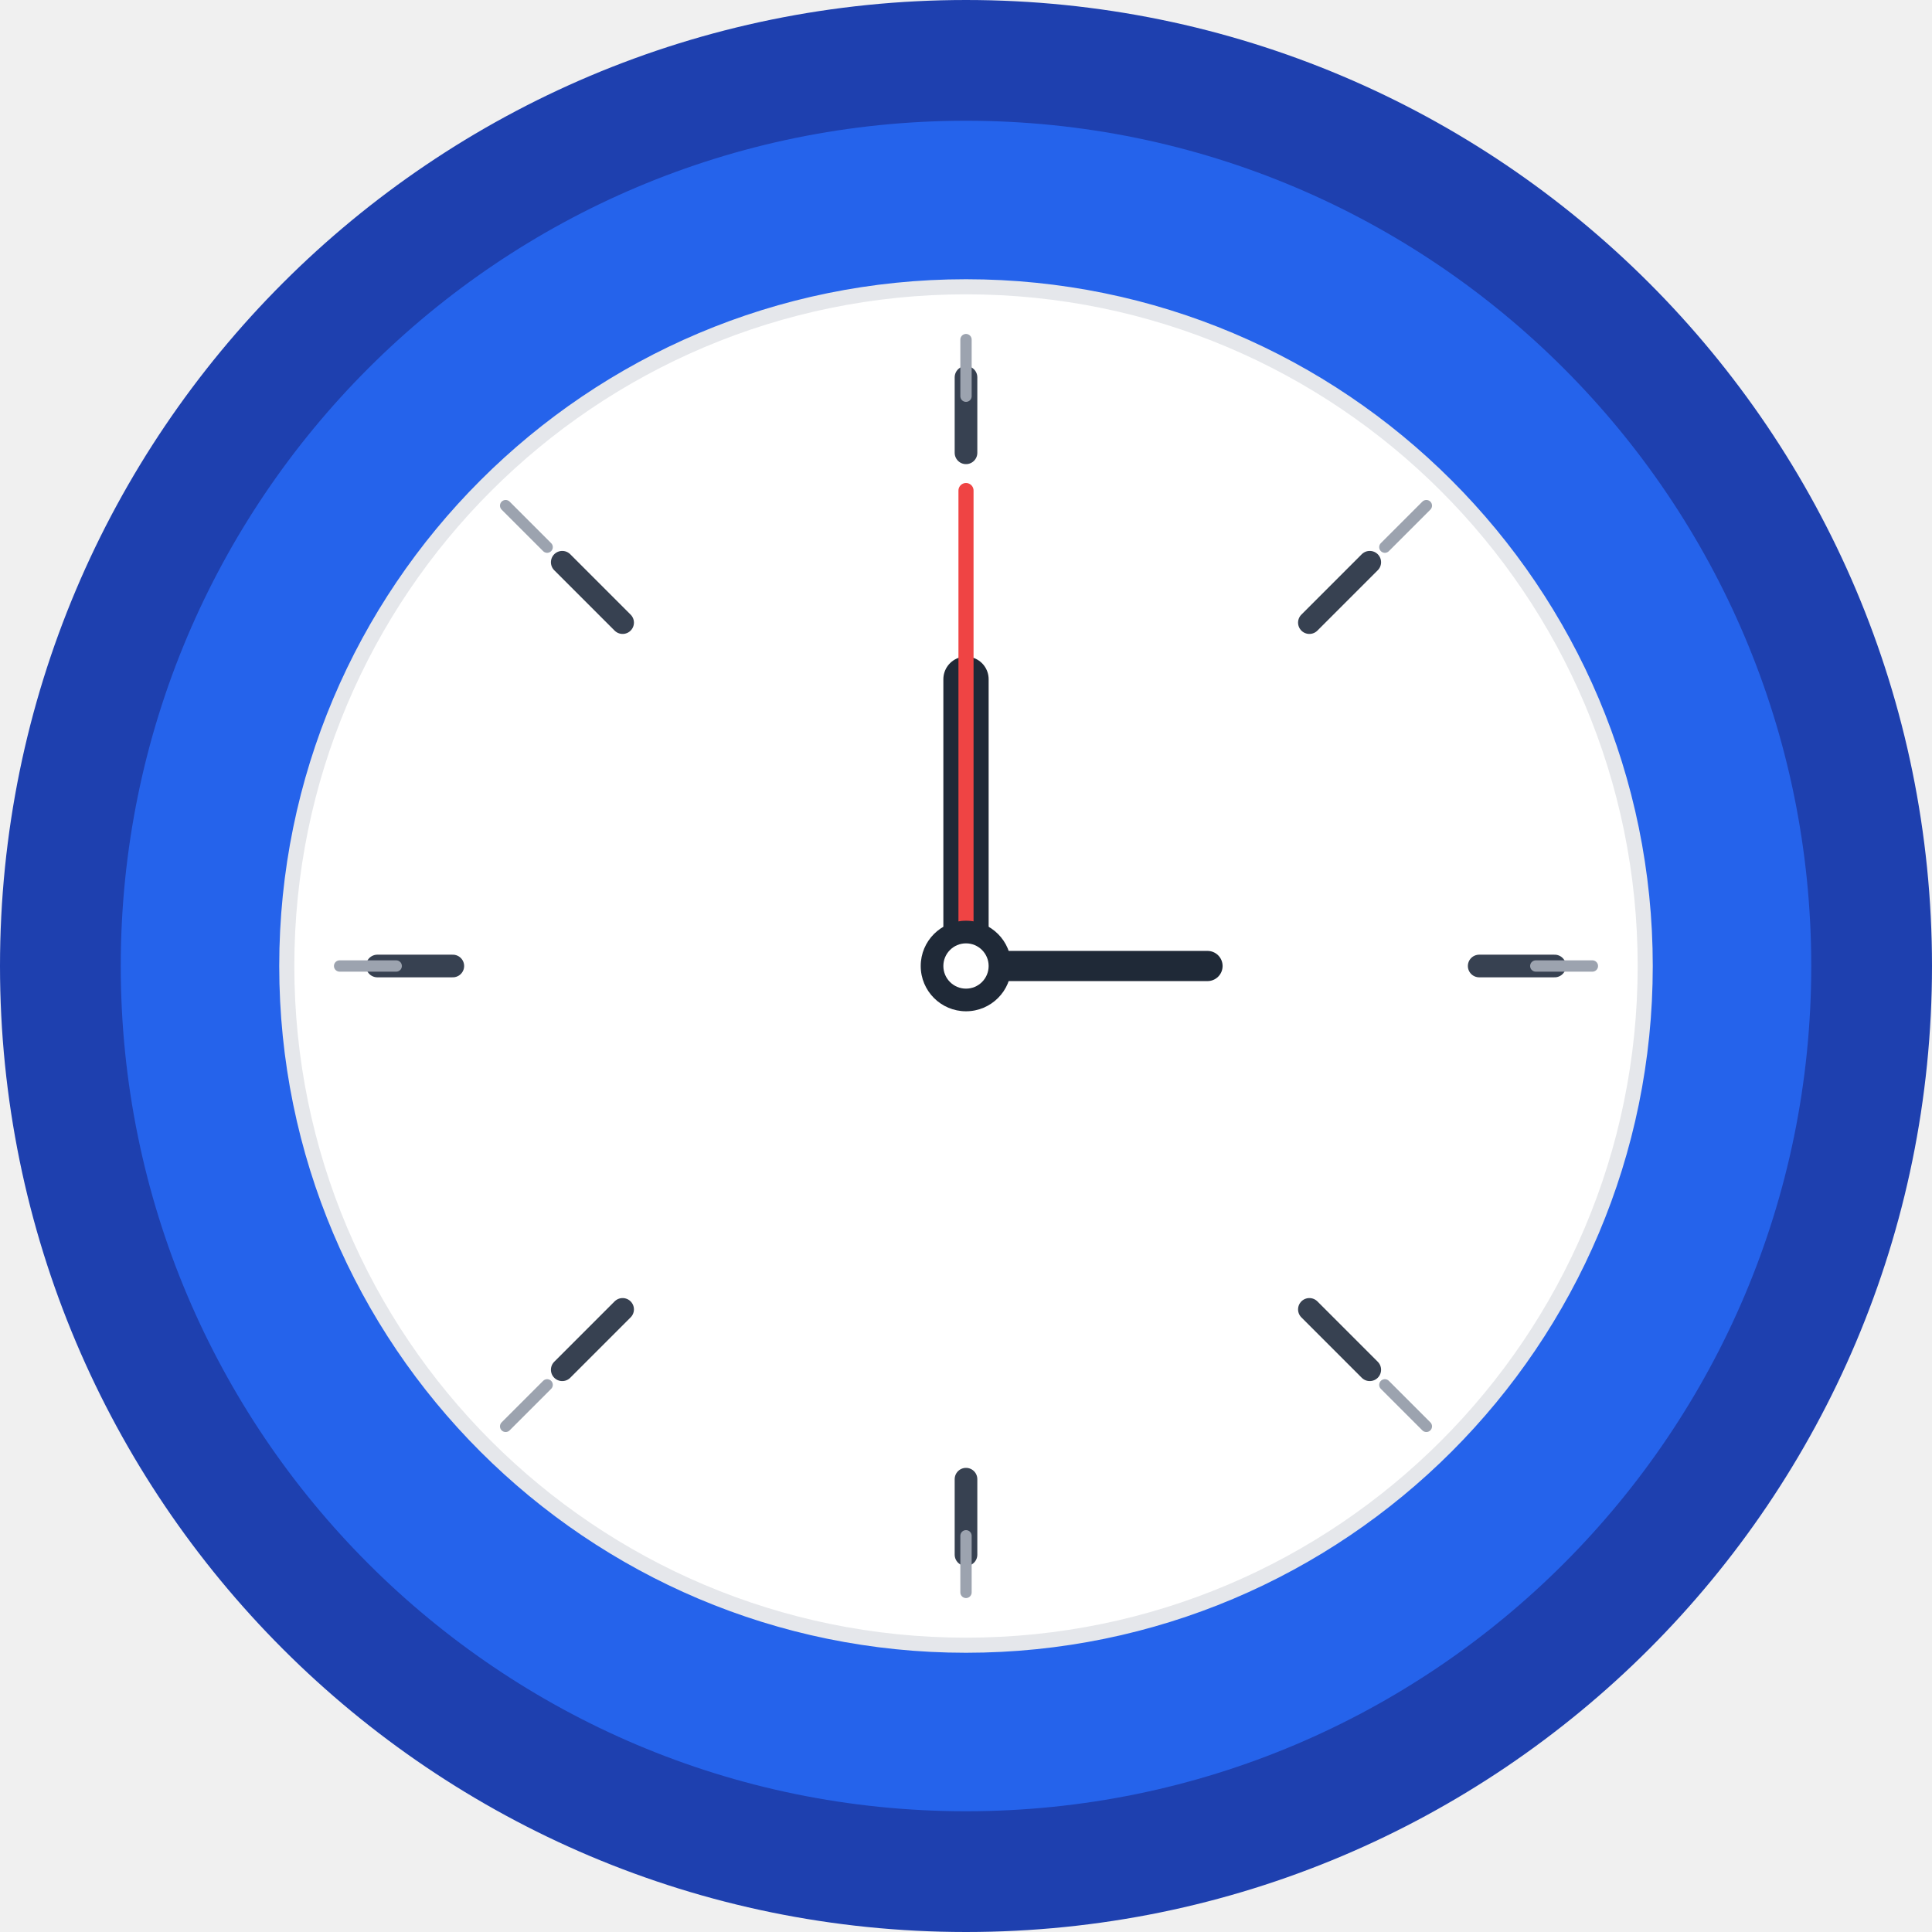
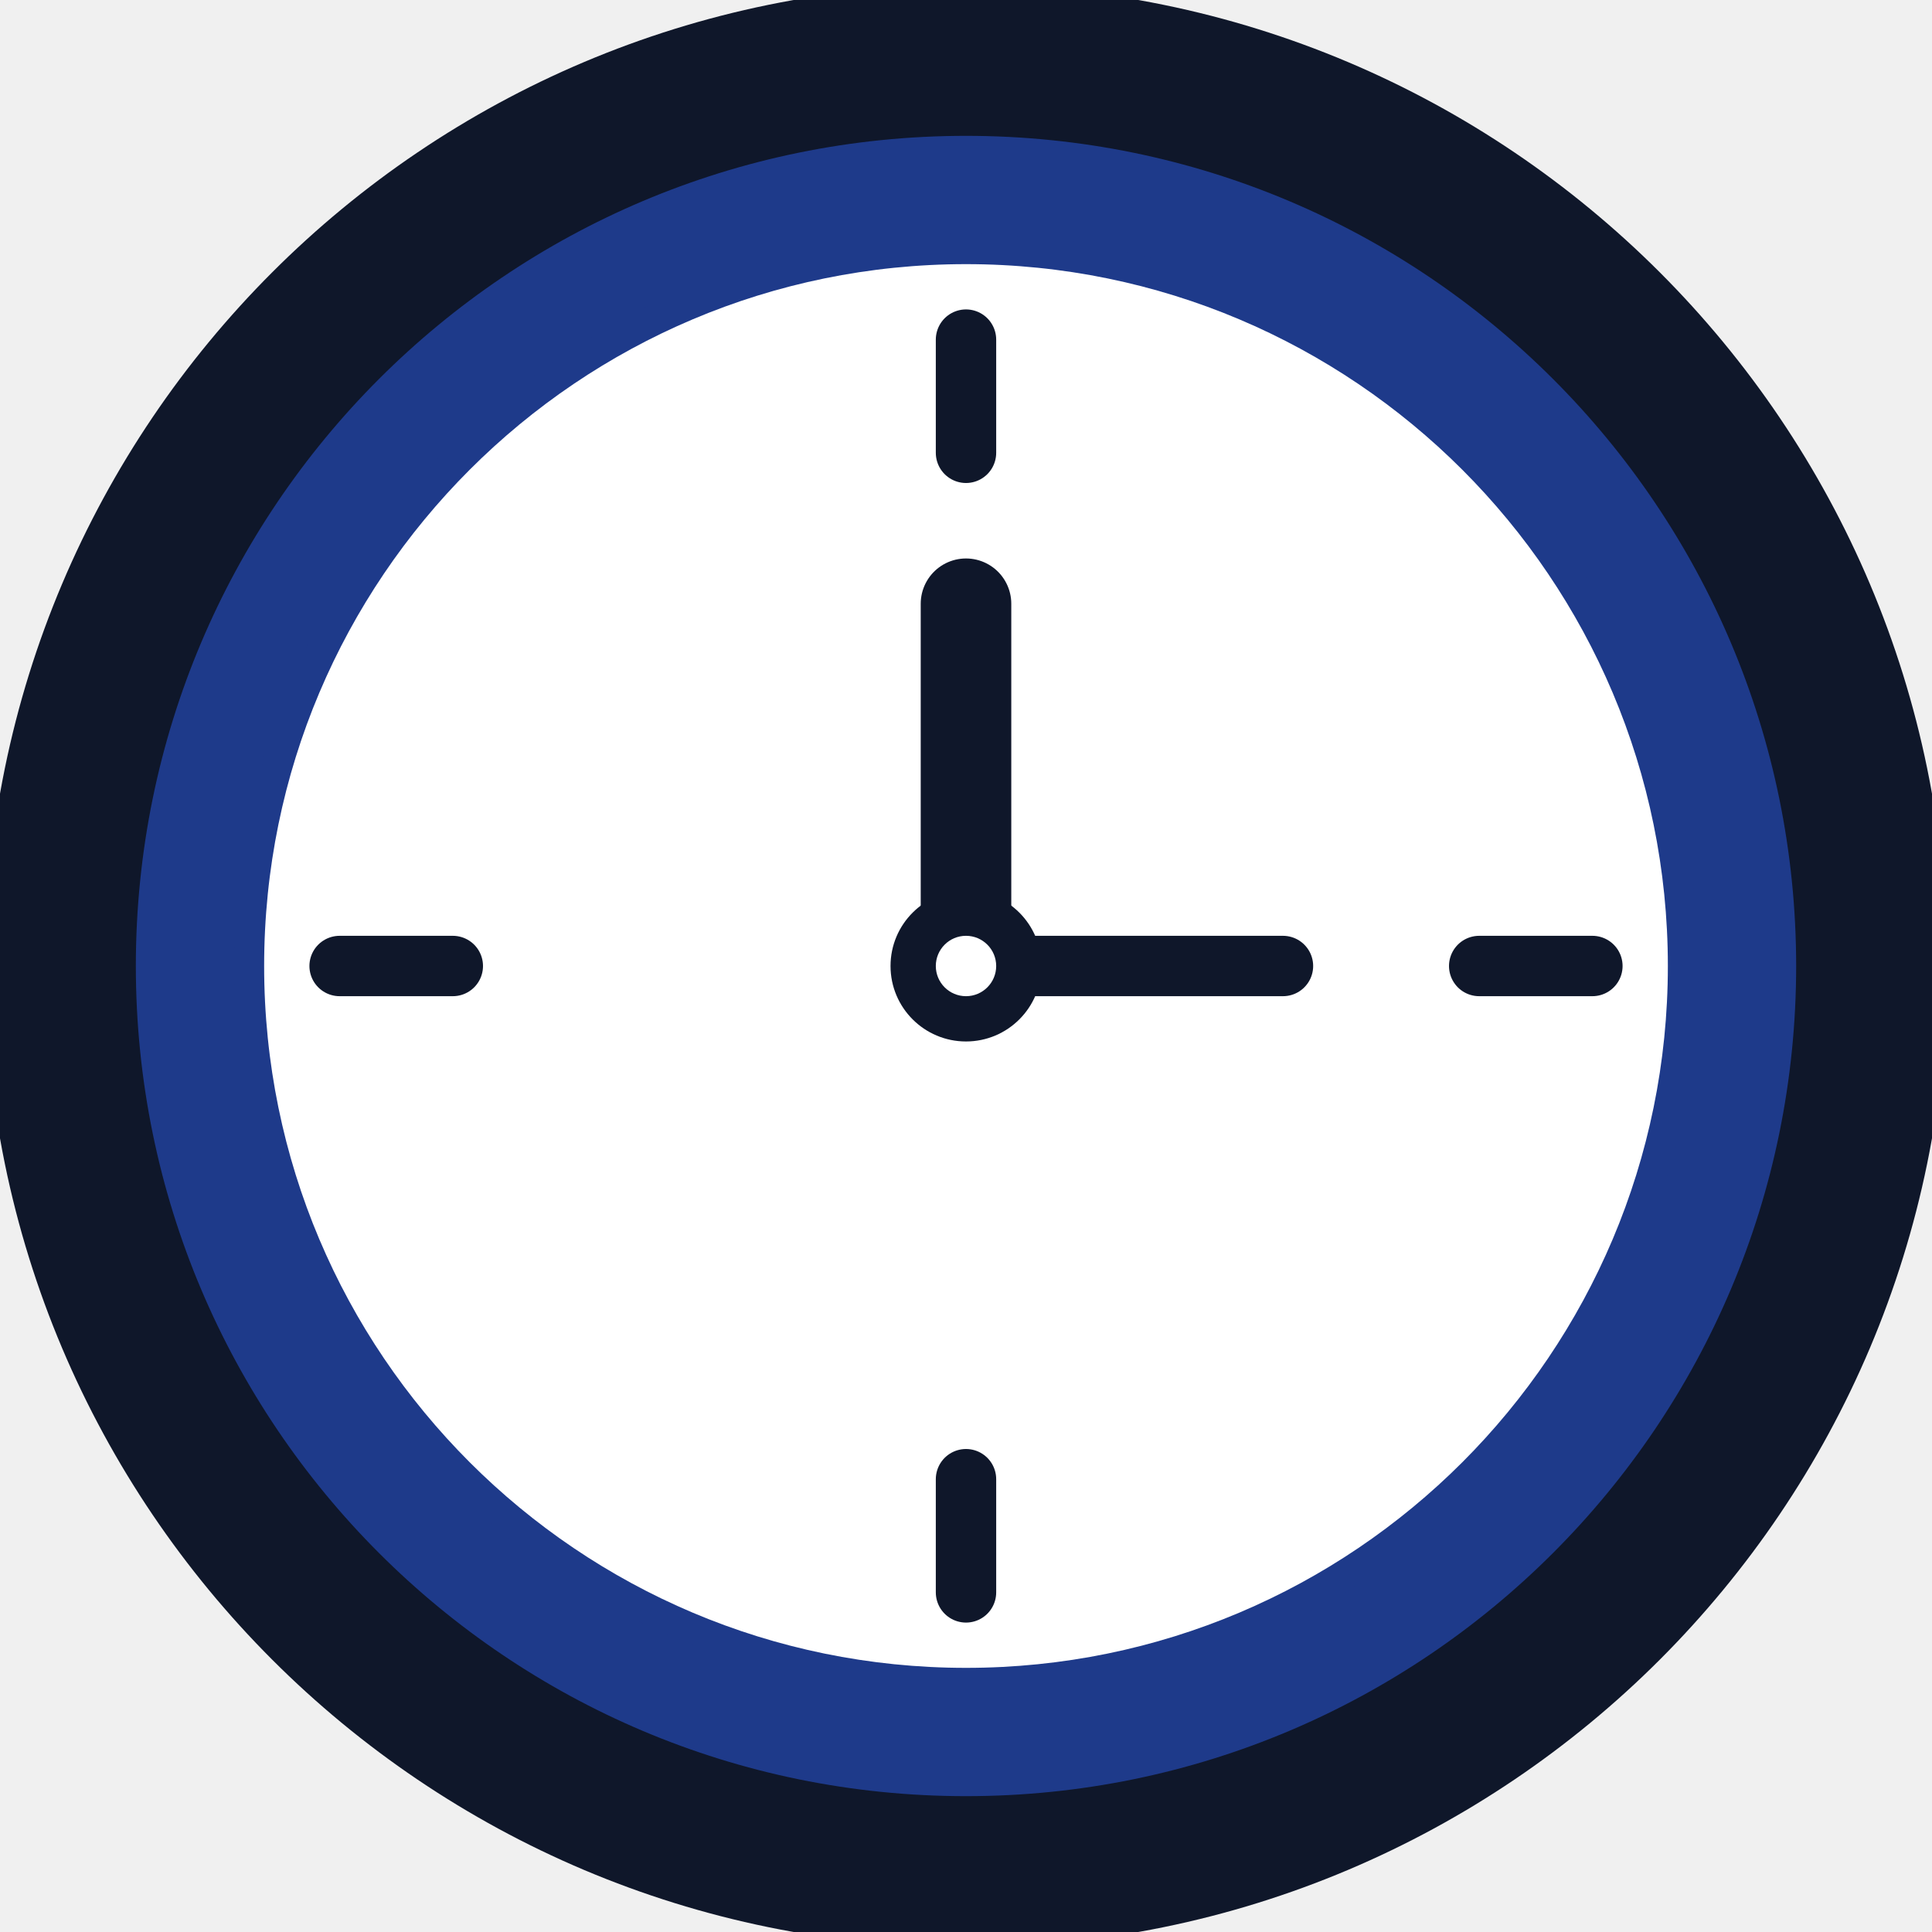
<svg xmlns="http://www.w3.org/2000/svg" width="512" height="512" viewBox="0 0 512 512">
-   <circle cx="256" cy="256" r="240" fill="#2563eb" stroke="#1e40af" stroke-width="32" />
-   <circle cx="256" cy="256" r="180" fill="#ffffff" stroke="#e5e7eb" stroke-width="4" />
-   <g stroke="#374151" stroke-width="6" stroke-linecap="round">
-     <line x1="256" y1="100" x2="256" y2="120" />
-     <line x1="256" y1="392" x2="256" y2="412" />
-     <line x1="100" y1="256" x2="120" y2="256" />
-     <line x1="392" y1="256" x2="412" y2="256" />
-     <line x1="149" y1="149" x2="165" y2="165" />
-     <line x1="347" y1="347" x2="363" y2="363" />
-     <line x1="149" y1="363" x2="165" y2="347" />
-     <line x1="347" y1="165" x2="363" y2="149" />
+   <circle cx="256" cy="256" r="240" fill="#1e3a8a" stroke="#0f172a" stroke-width="40" />
+   <circle cx="256" cy="256" r="190" fill="#ffffff" stroke="#1e3a8a" stroke-width="8" />
+   <g stroke="#0f172a" stroke-width="16" stroke-linecap="round">
+     <line x1="256" y1="90" x2="256" y2="120" />
+     <line x1="256" y1="392" x2="256" y2="422" />
+     <line x1="90" y1="256" x2="120" y2="256" />
+     <line x1="392" y1="256" x2="422" y2="256" />
  </g>
-   <g stroke="#9ca3af" stroke-width="3" stroke-linecap="round">
-     <line x1="256" y1="90" x2="256" y2="105" />
-     <line x1="256" y1="407" x2="256" y2="422" />
-     <line x1="90" y1="256" x2="105" y2="256" />
-     <line x1="407" y1="256" x2="422" y2="256" />
-     <line x1="134" y1="134" x2="145" y2="145" />
-     <line x1="367" y1="367" x2="378" y2="378" />
-     <line x1="134" y1="378" x2="145" y2="367" />
-     <line x1="367" y1="145" x2="378" y2="134" />
-   </g>
-   <line x1="256" y1="256" x2="256" y2="180" stroke="#1f2937" stroke-width="12" stroke-linecap="round" />
-   <line x1="256" y1="256" x2="320" y2="256" stroke="#1f2937" stroke-width="8" stroke-linecap="round" />
-   <line x1="256" y1="256" x2="256" y2="130" stroke="#ef4444" stroke-width="4" stroke-linecap="round" />
-   <circle cx="256" cy="256" r="12" fill="#1f2937" />
-   <circle cx="256" cy="256" r="6" fill="#ffffff" />
+   <line x1="256" y1="256" x2="256" y2="160" stroke="#0f172a" stroke-width="24" stroke-linecap="round" />
+   <line x1="256" y1="256" x2="340" y2="256" stroke="#0f172a" stroke-width="16" stroke-linecap="round" />
+   <circle cx="256" cy="256" r="20" fill="#0f172a" />
+   <circle cx="256" cy="256" r="8" fill="#ffffff" />
</svg>
